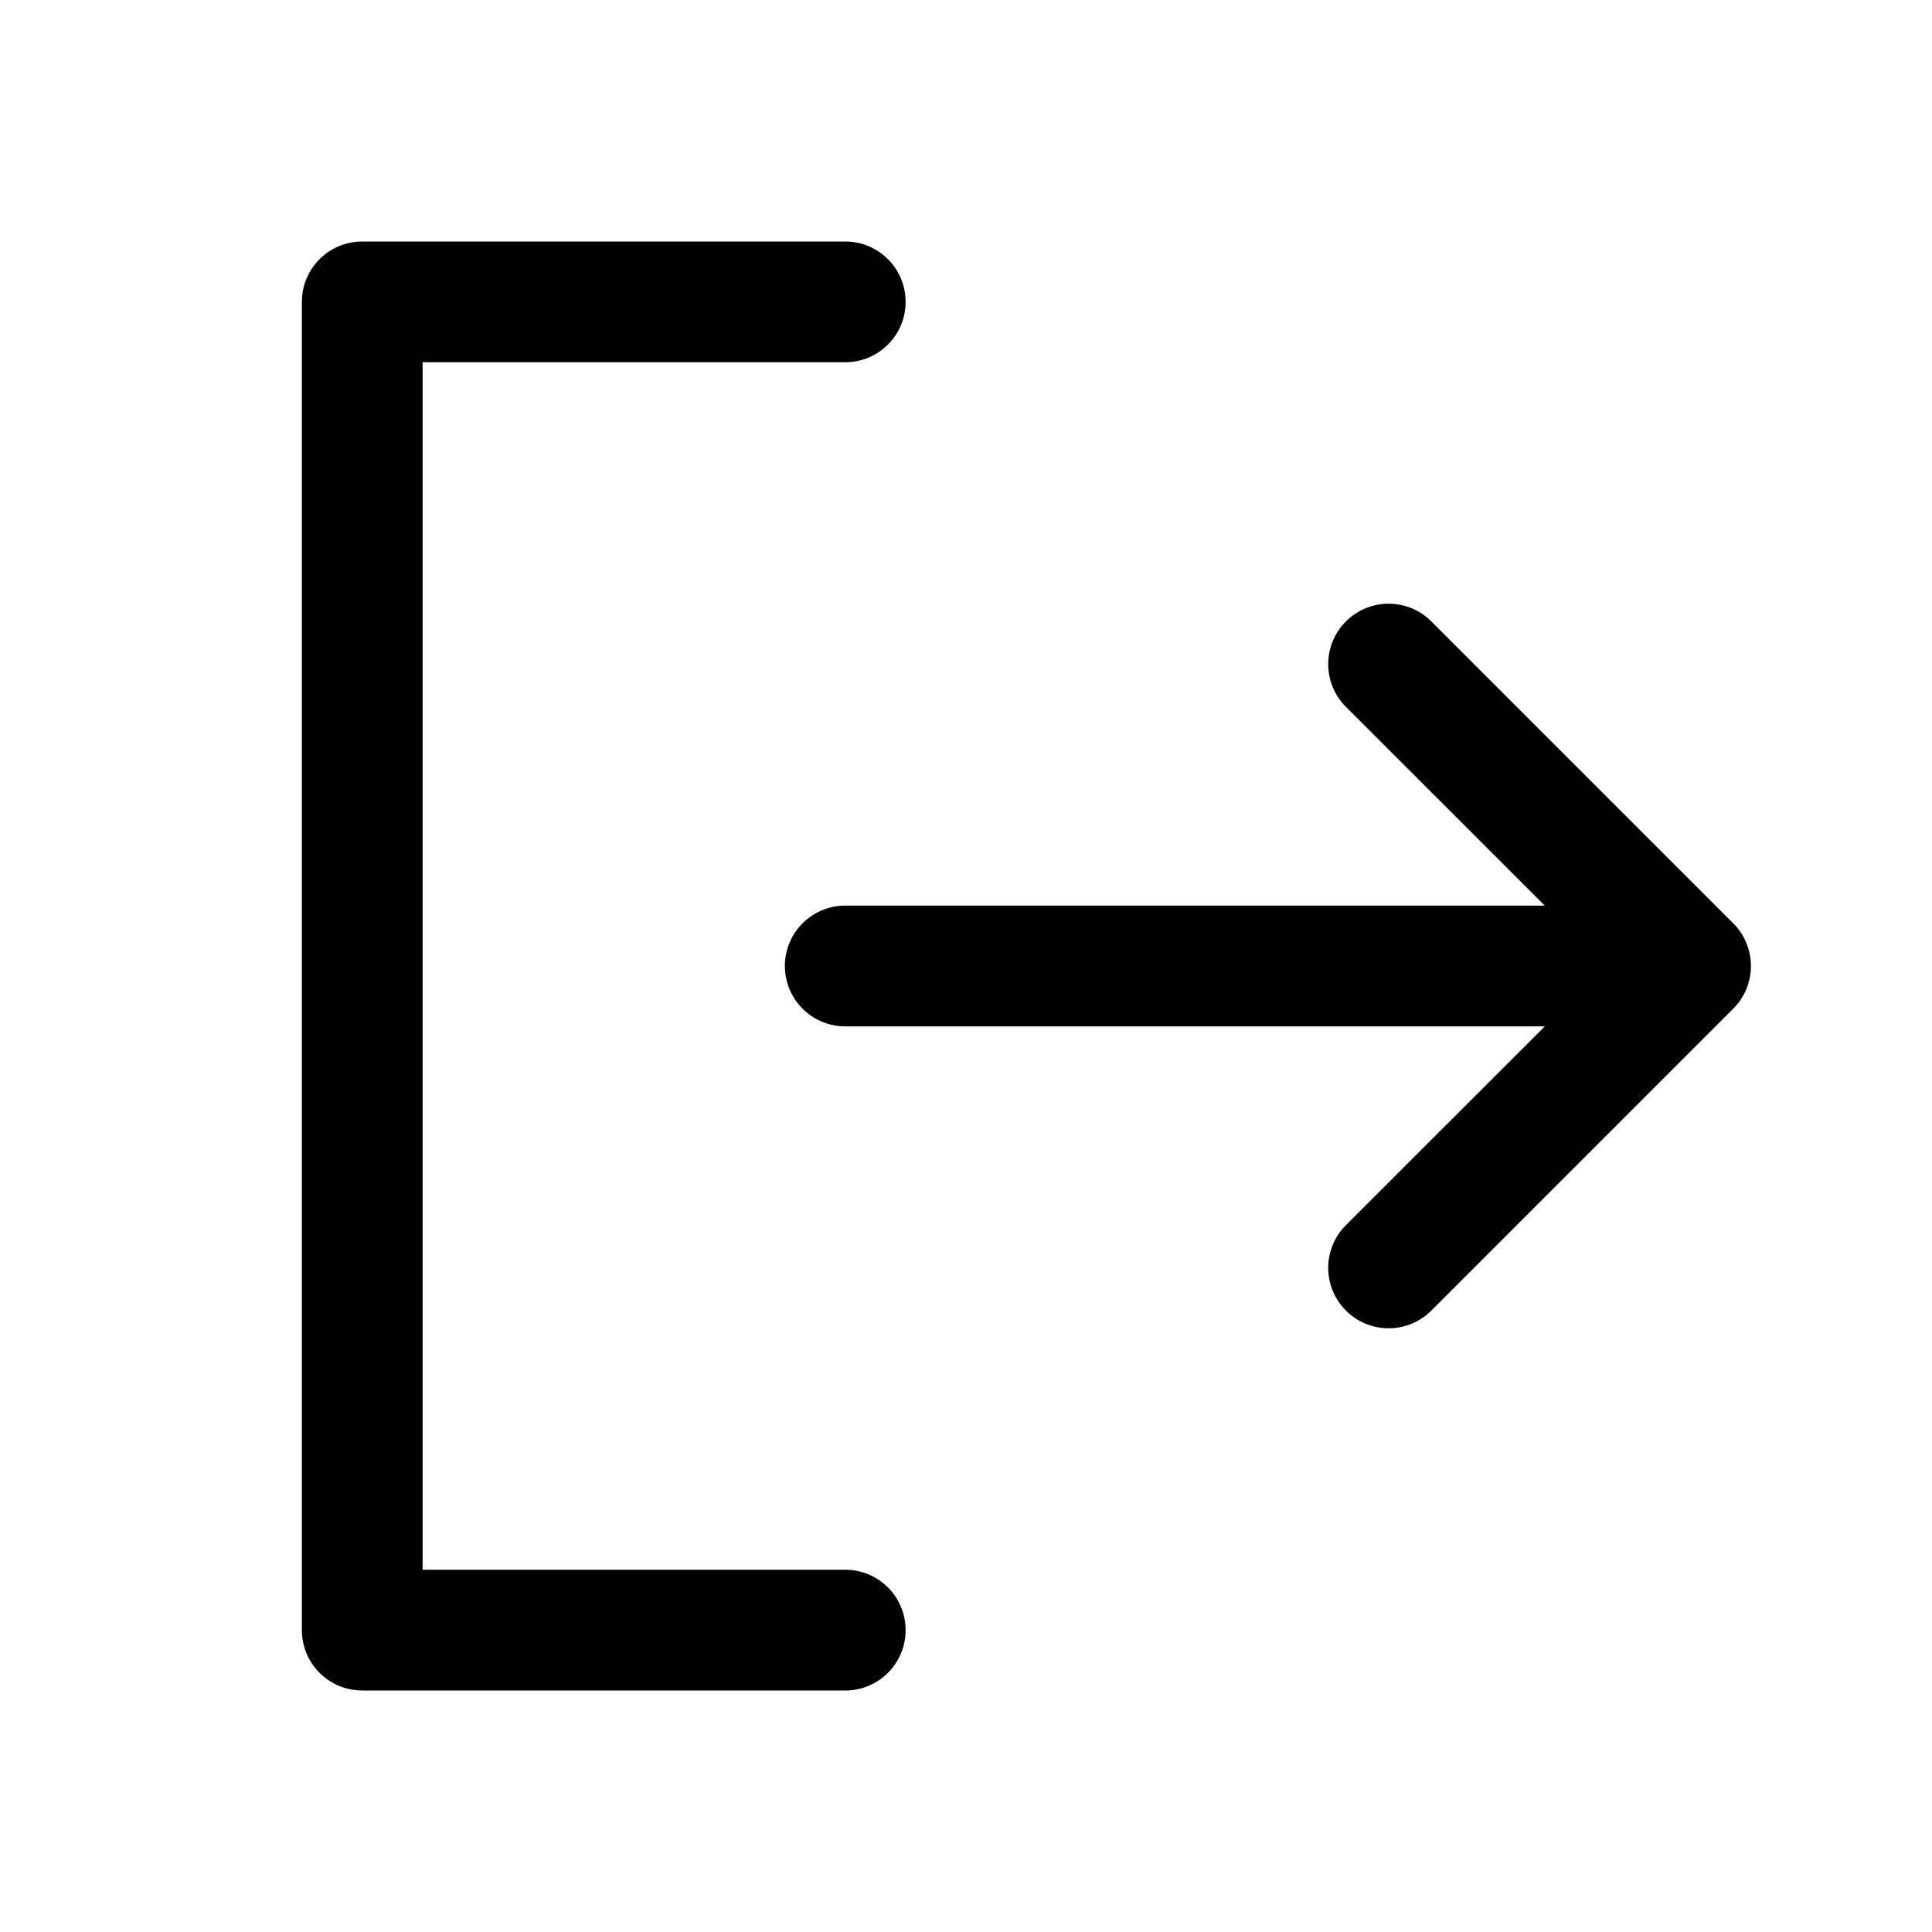
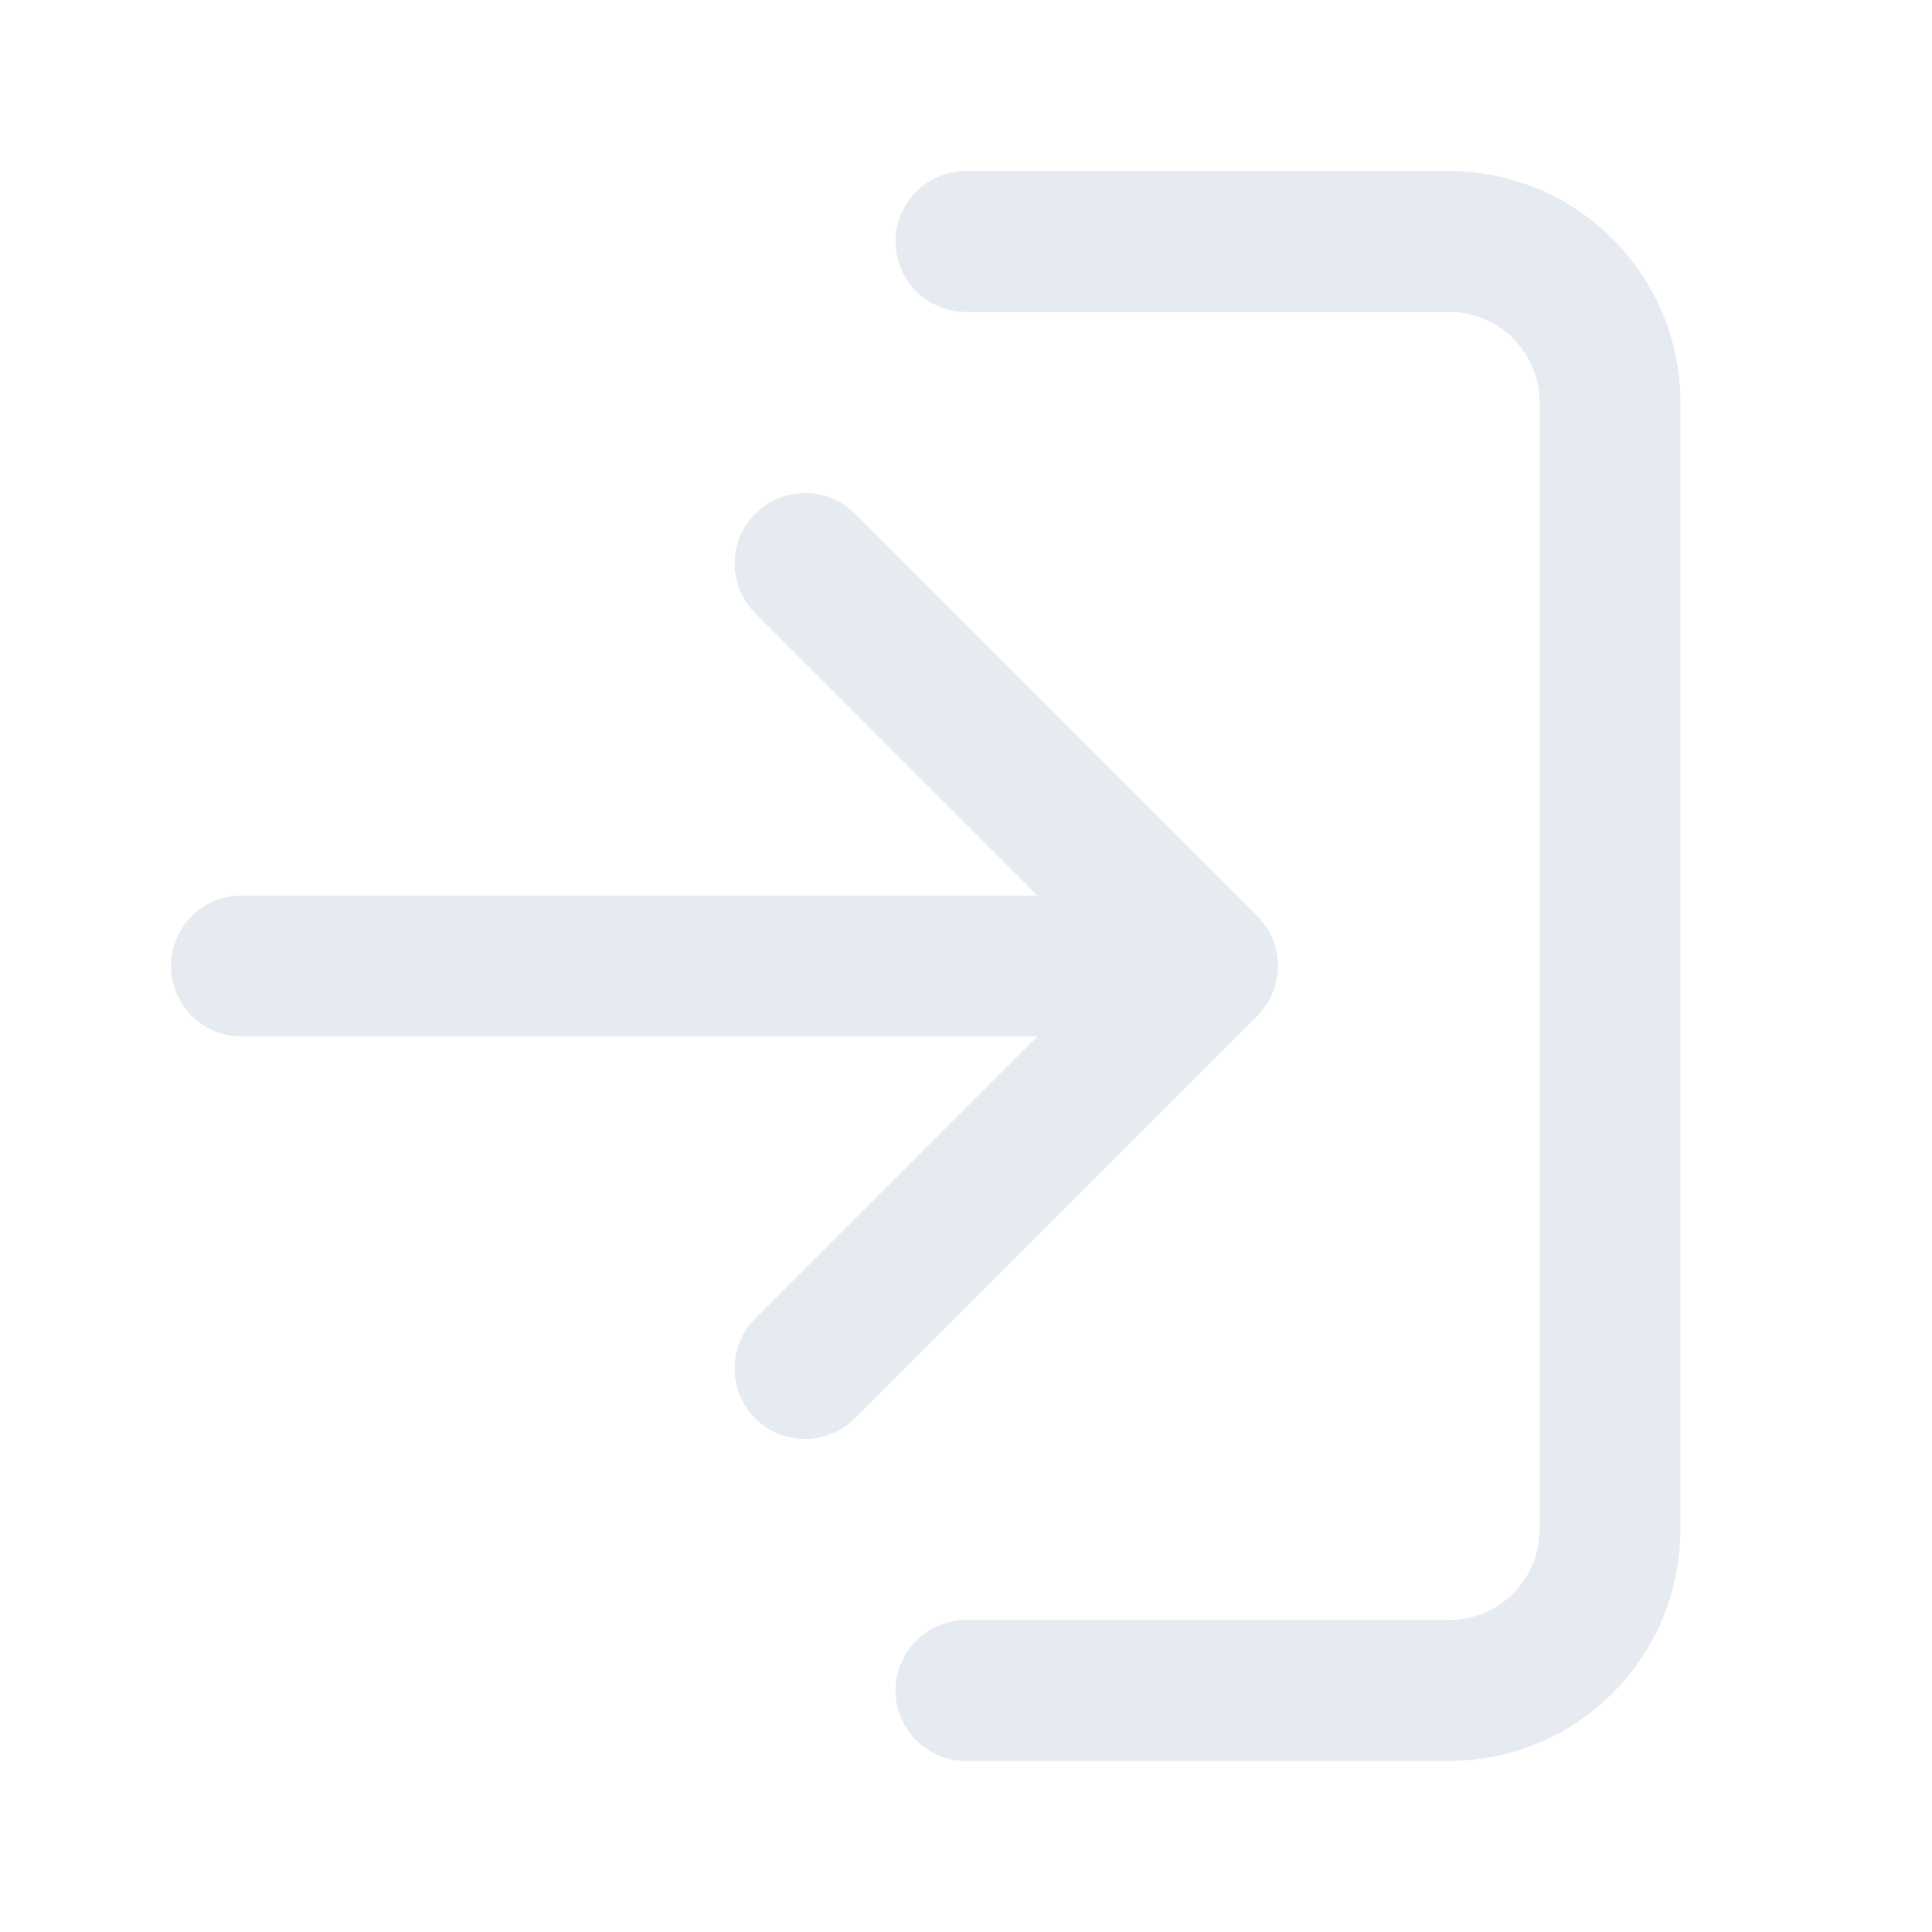
- <svg xmlns="http://www.w3.org/2000/svg" viewBox="0 0 256 256" fill="currentColor">
-   <path d="M120,216a8,8,0,0,1-8,8H48a8,8,0,0,1-8-8V40a8,8,0,0,1,8-8h64a8,8,0,0,1,0,16H56V208h56A8,8,0,0,1,120,216Zm109.66-93.66-40-40a8,8,0,0,0-11.32,11.32L204.69,120H112a8,8,0,0,0,0,16h92.69l-26.35,26.34a8,8,0,0,0,11.32,11.32l40-40A8,8,0,0,0,229.66,122.34Z" />
+ <svg xmlns="http://www.w3.org/2000/svg" viewBox="0 0 24 24" width="24" height="24" fill="none" stroke="#e6eaf1" stroke-width="1.75" stroke-linecap="round" stroke-linejoin="round" aria-hidden="true">
+   <path d="M10 17l5-5-5-5M15 12H3" />
+   <path d="M12 3h6a2 2 0 0 1 2 2v14a2 2 0 0 1-2 2h-6" />
</svg>
